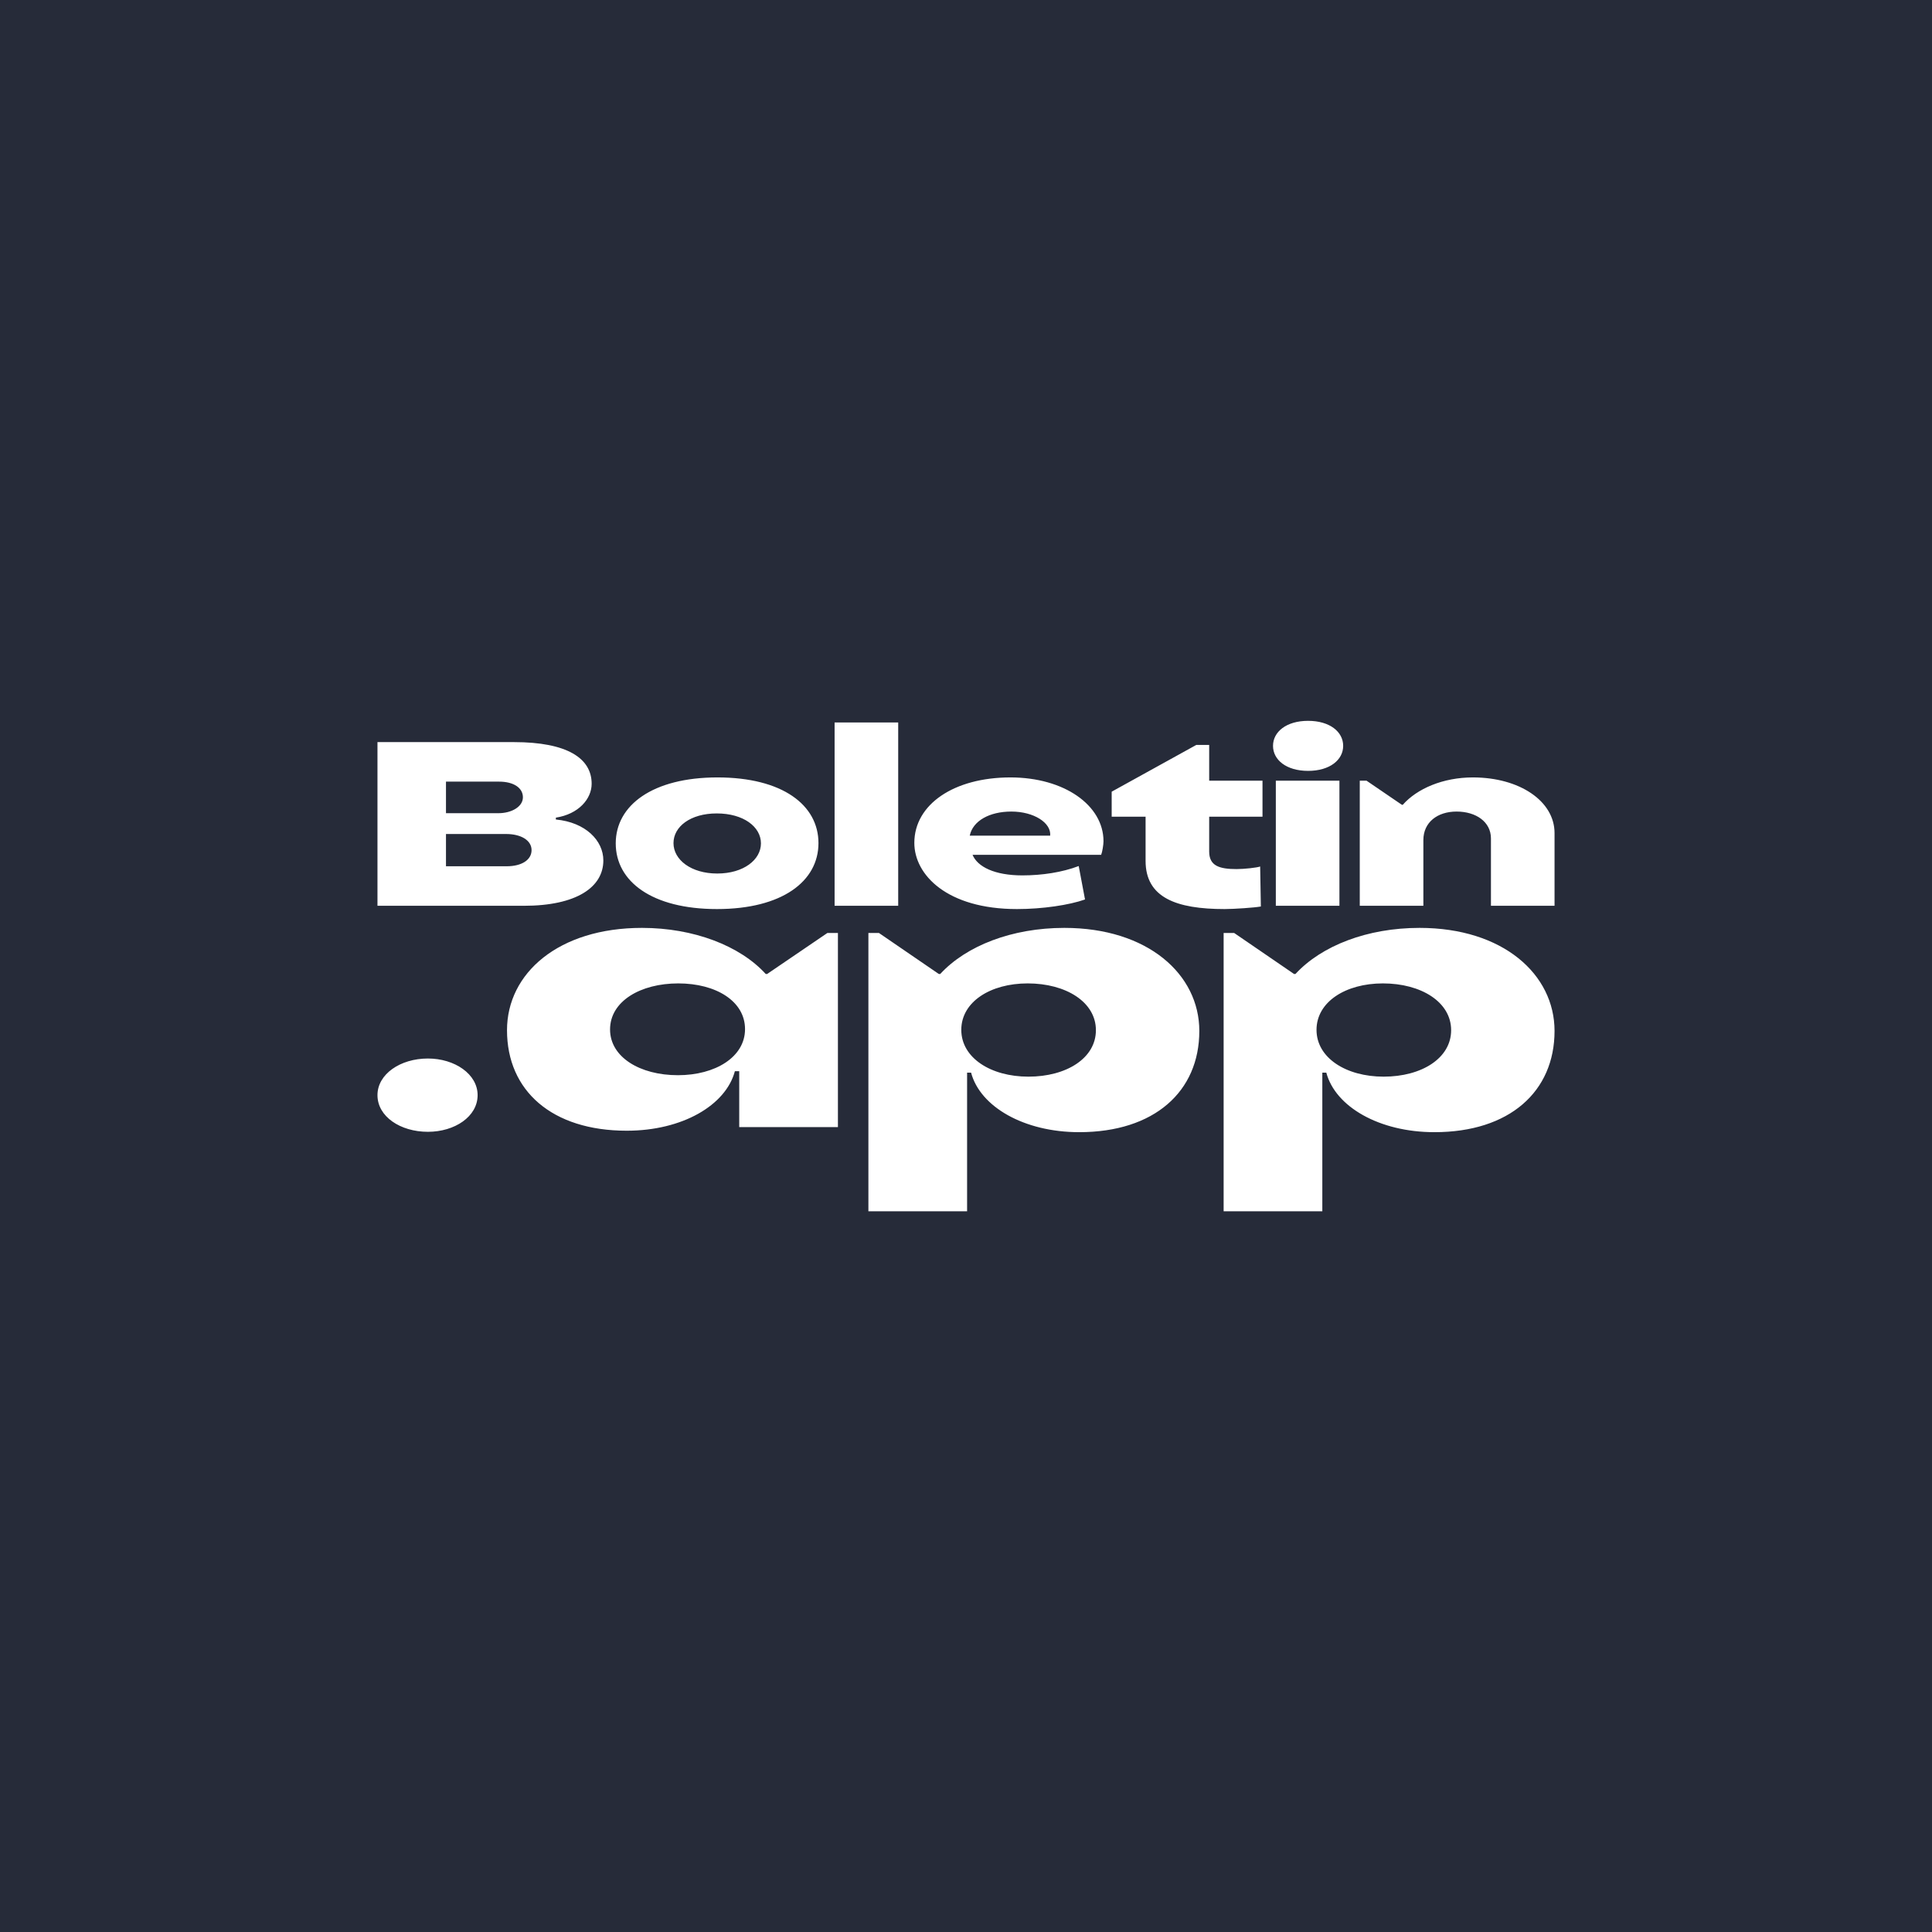
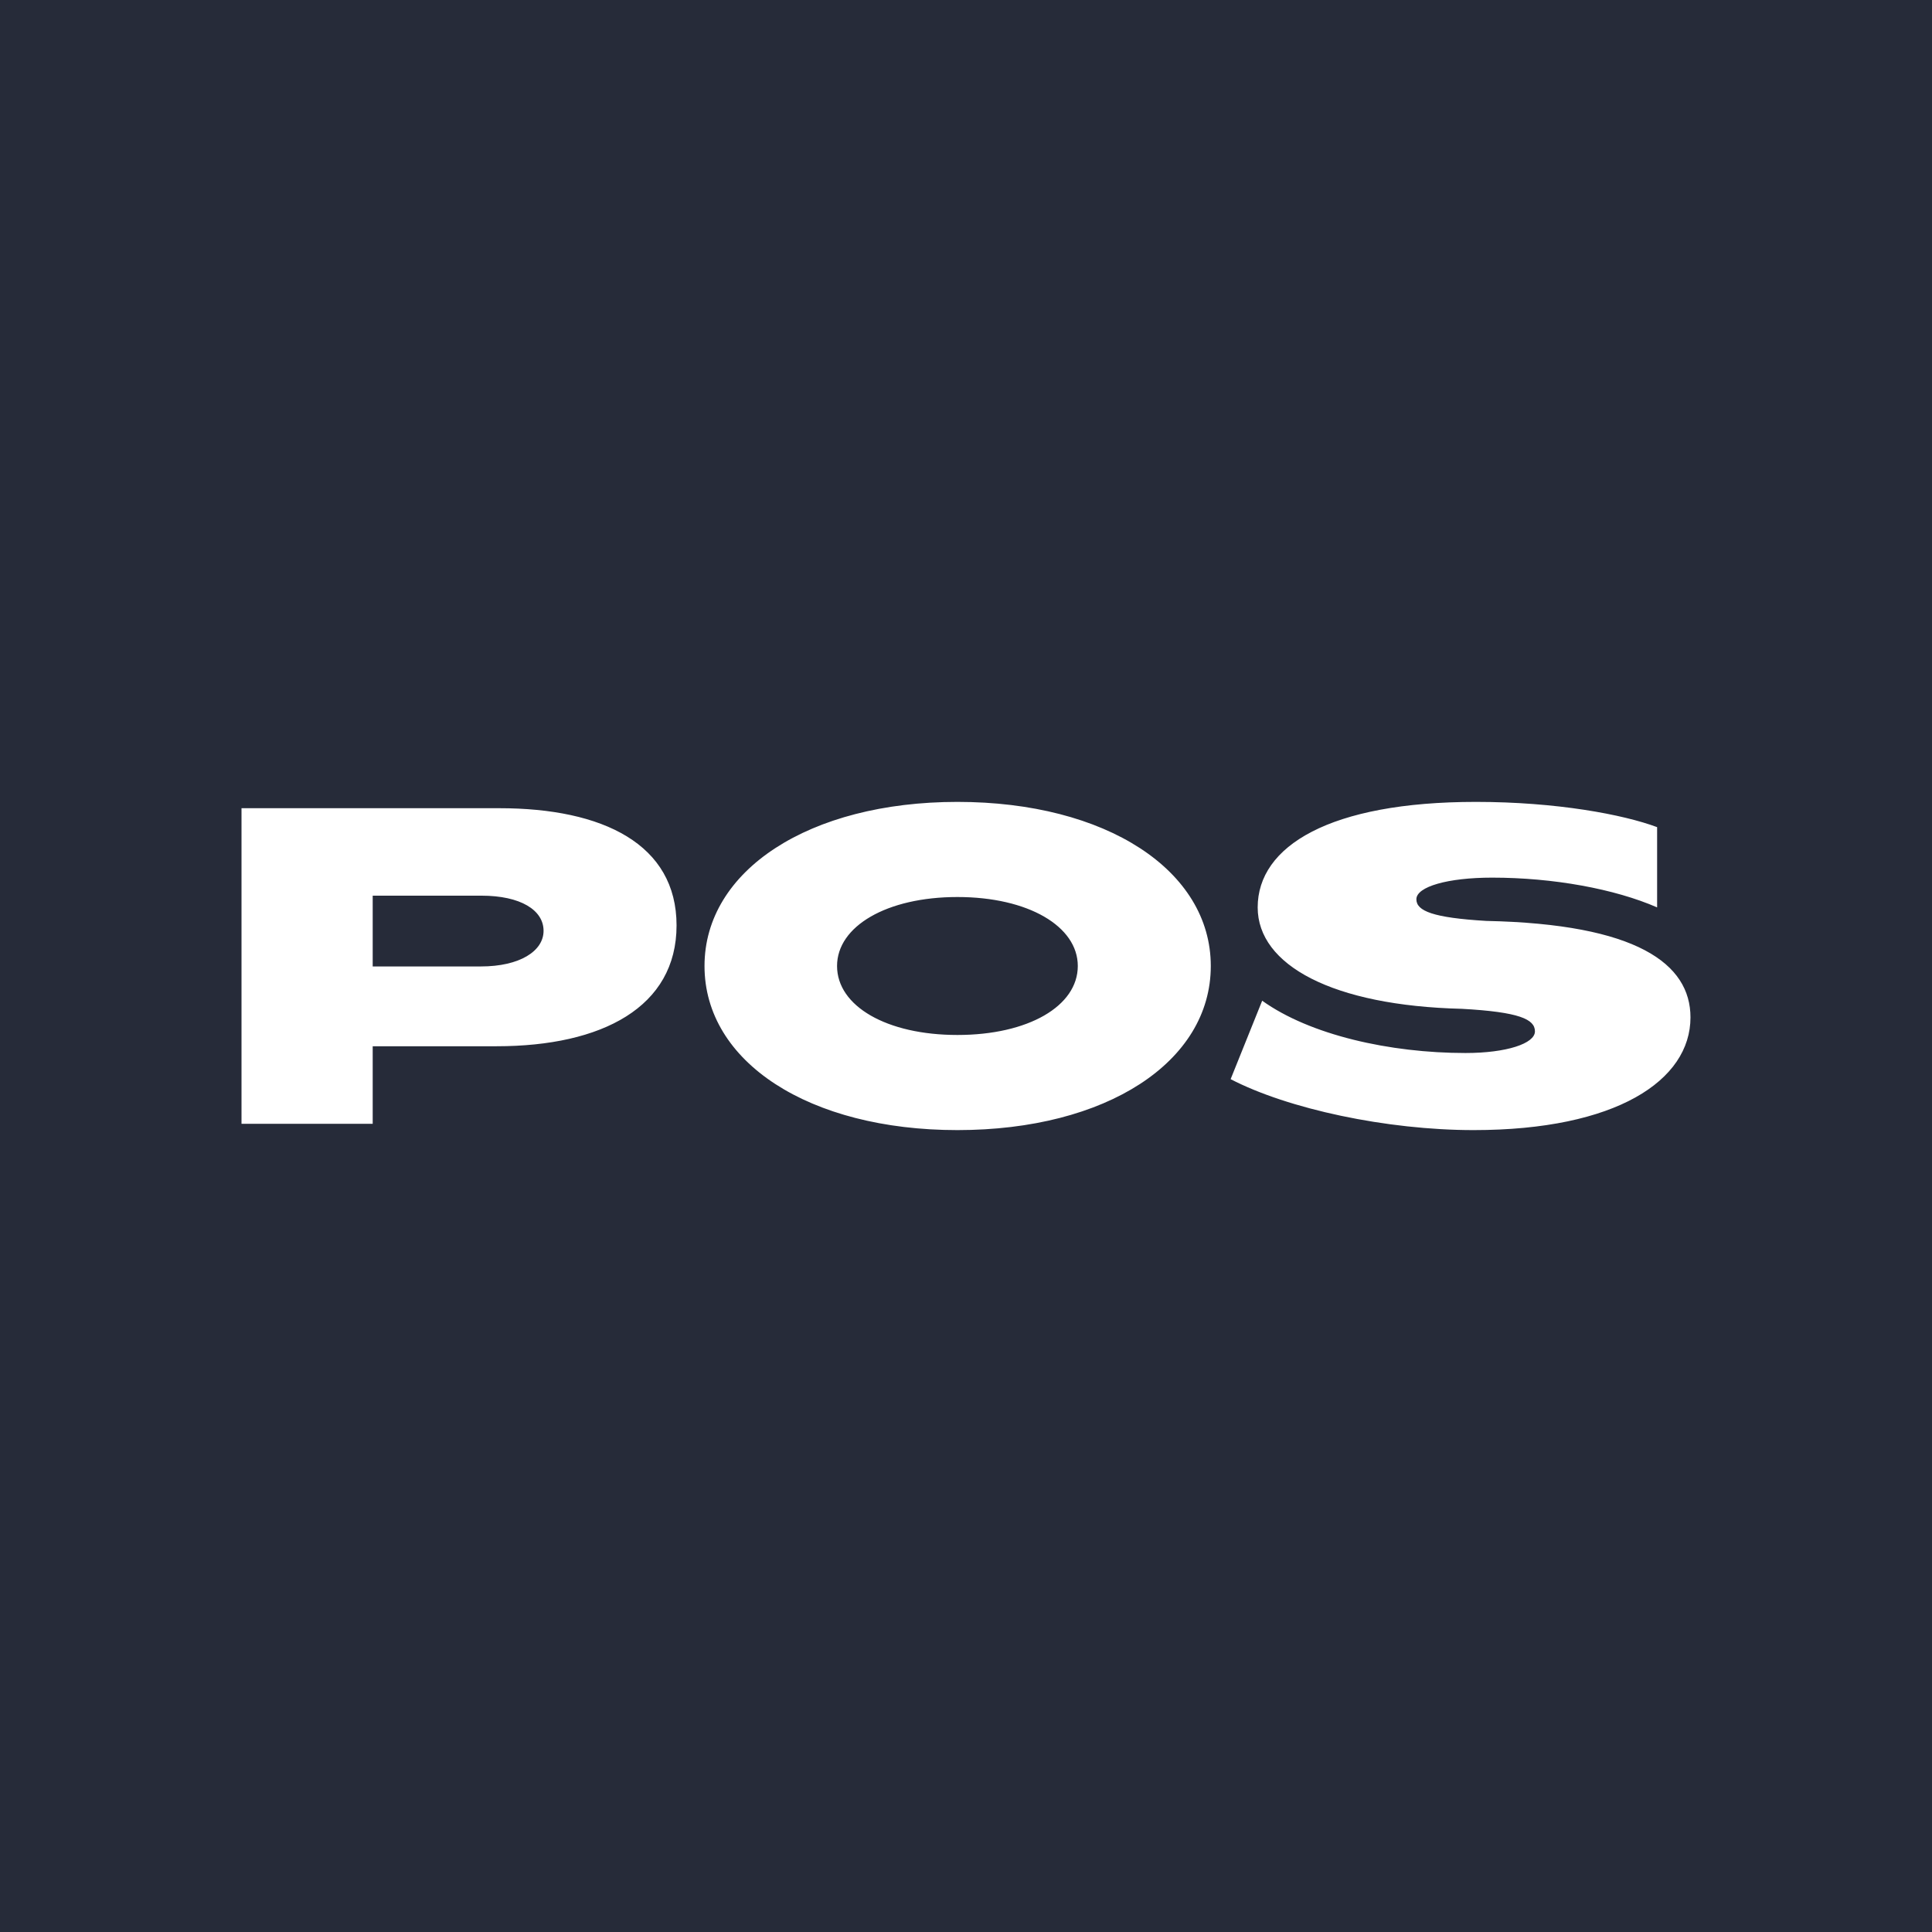
- <svg xmlns="http://www.w3.org/2000/svg" width="1024" height="1024" viewBox="0 0 1024 1024">
+ <svg xmlns="http://www.w3.org/2000/svg" viewBox="0 0 1024 1024">
  <rect width="1024" height="1024" fill="#262b39" />
-   <g transform="translate(195.11,377.10) scale(0.123932)">
-     <g fill="#FFFFFF">
-       <g transform="translate(-24.00,831.00) scale(1,-1)">
-         <path d="M64.0 0H690.0C916.0 0 1030.0 80 1030.0 194C1030.0 279 954.0 357 827.0 369V377C924.0 392 980.0 457 980.0 522C980.0 631 875.0 700 648.0 700H64.0ZM357.0 396V531H584.0C647.0 531 686.0 504 686.0 464C686.0 424 638.0 396 581.0 396ZM357.0 169V307H614.0C678.0 307 723.0 280 723.0 238C723.0 197 682.0 169 616.0 169ZM1516.0 -14C1795.0 -14 1950.0 105 1950.0 268C1950.0 431 1796.0 549 1518.0 549C1241.0 549 1083.0 430 1083.0 267C1083.0 104 1238.0 -14 1516.0 -14ZM1517.0 138C1405.0 138 1330.0 197 1330.0 268C1330.0 339 1403.0 395 1515.0 395C1629.0 395 1704.0 338 1704.0 267C1704.0 197 1630.0 138 1517.0 138ZM2019.0 0H2291.0V784H2019.0ZM2799.0 -14C2908.0 -14 3022.0 3 3090.0 27L3063.0 170C2992.0 143 2906.0 130 2822.0 130C2703.0 130 2630.0 167 2609.0 218H3159.0C3164.0 230 3169.0 262 3169.0 276C3169.0 430 3001.0 549 2771.0 549C2530.0 549 2360.0 434 2360.0 269C2360.0 133 2499.0 -14 2799.0 -14ZM2597.0 300C2610.0 363 2681.0 403 2775.0 403C2871.0 403 2946.0 355 2941.0 300ZM3687.0 -14C3726.0 -14 3816.0 -8 3842.0 -3L3839.0 168C3825.0 163 3772.0 157 3738.0 157C3664.0 157 3621.0 171 3621.0 232V381H3849.0V535H3621.0V688H3566.0L3204.0 488V381H3349.0V192C3349.0 35 3480.0 -14 3687.0 -14ZM4044.0 577C4137.0 577 4194.0 624 4194.0 684C4194.0 744 4137.0 791 4044.0 791C3951.0 791 3894.0 744 3894.0 684C3894.0 624 3951.0 577 4044.0 577ZM3906.0 0H4178.0V535H3906.0ZM4265.0 0H4537.0V281C4537.0 357 4597.0 403 4679.0 403C4762.0 403 4826.0 359 4826.0 288V0H5098.0V311C5098.0 448 4948.0 549 4749.0 549C4621.0 549 4510.0 501 4449.0 432H4445.0L4294.0 535H4265.0Z" />
-       </g>
-       <g transform="translate(-45.35,1777.43) scale(1.551788,-1.551788)">
-         <path d="M194.0 -13C268.0 -13 331.0 29 331.0 88C331.0 146 268.0 189 194.0 189C118.0 189 55.0 146 55.0 88C55.0 29 118.0 -13 194.0 -13ZM742.0 -10C895.0 -10 1015.0 60 1040.0 154H1052.0V0H1324.0V535H1295.0L1129.0 422H1125.0C1054.0 500 926.0 549 784.0 549C554.0 549 412.0 424 412.0 267C412.0 100 536.0 -10 742.0 -10ZM883.0 143C778.0 143 696.0 193 696.0 269C696.0 347 780.0 396 884.0 396C988.0 396 1068.0 347 1068.0 270C1068.0 193 986.0 143 883.0 143ZM1408.0 -232H1680.0V150H1691.0C1716.0 56 1837.0 -14 1989.0 -14C2196.0 -14 2320.0 98 2320.0 265C2320.0 421 2178.0 549 1948.0 549C1804.0 549 1678.0 500 1606.0 422H1602.0L1437.0 535H1408.0ZM1849.0 139C1745.0 139 1664.0 191 1664.0 268C1664.0 345 1744.0 396 1847.0 396C1952.0 396 2035.0 345 2035.0 267C2035.0 190 1954.0 139 1849.0 139ZM2387.0 -232H2659.0V150H2670.0C2695.0 56 2816.0 -14 2968.0 -14C3175.0 -14 3299.0 98 3299.0 265C3299.0 421 3157.0 549 2927.0 549C2783.0 549 2657.0 500 2585.0 422H2581.0L2416.0 535H2387.0ZM2828.0 139C2724.0 139 2643.0 191 2643.0 268C2643.0 345 2723.0 396 2826.0 396C2931.0 396 3014.0 345 3014.0 267C3014.0 190 2933.0 139 2828.0 139Z" />
-       </g>
-     </g>
-   </g>
+   <path transform="translate(112.71,595.63) scale(0.23895,-0.23895)" d="M64.0 0H355.0V172H630.0C864.0 172 1029.0 259 1029.0 440C1029.0 620 866.0 700 636.0 700H64.0ZM355.0 349V506H596.0C683.0 506 734.0 474 734.0 428C734.0 383 681.0 349 595.0 349ZM1652.0 -14C1982.0 -14 2214.0 137 2214.0 350C2214.0 562 1982.0 714 1652.0 714C1323.0 714 1091.0 562 1091.0 350C1091.0 137 1323.0 -14 1652.0 -14ZM1652.0 197C1495.0 197 1385.0 261 1385.0 350C1385.0 438 1495.0 503 1652.0 503C1809.0 503 1919.0 438 1919.0 350C1919.0 261 1809.0 197 1652.0 197ZM2797.0 -14C3113.0 -14 3278.0 96 3278.0 236C3278.0 355 3159.0 443 2825.0 450C2707.0 457 2670.0 472 2670.0 498C2670.0 526 2740.0 546 2838.0 546C2974.0 546 3110.0 521 3204.0 480V658C3129.0 686 2981.0 714 2802.0 714C2478.0 714 2318.0 616 2318.0 480C2318.0 352 2484.0 262 2771.0 255C2898.0 248 2933.0 232 2933.0 205C2933.0 178 2870.0 157 2779.0 157C2611.0 157 2434.0 197 2328.0 273L2258.0 99C2385.0 33 2604.0 -14 2797.0 -14Z" fill="#FFFFFF" />
</svg>
